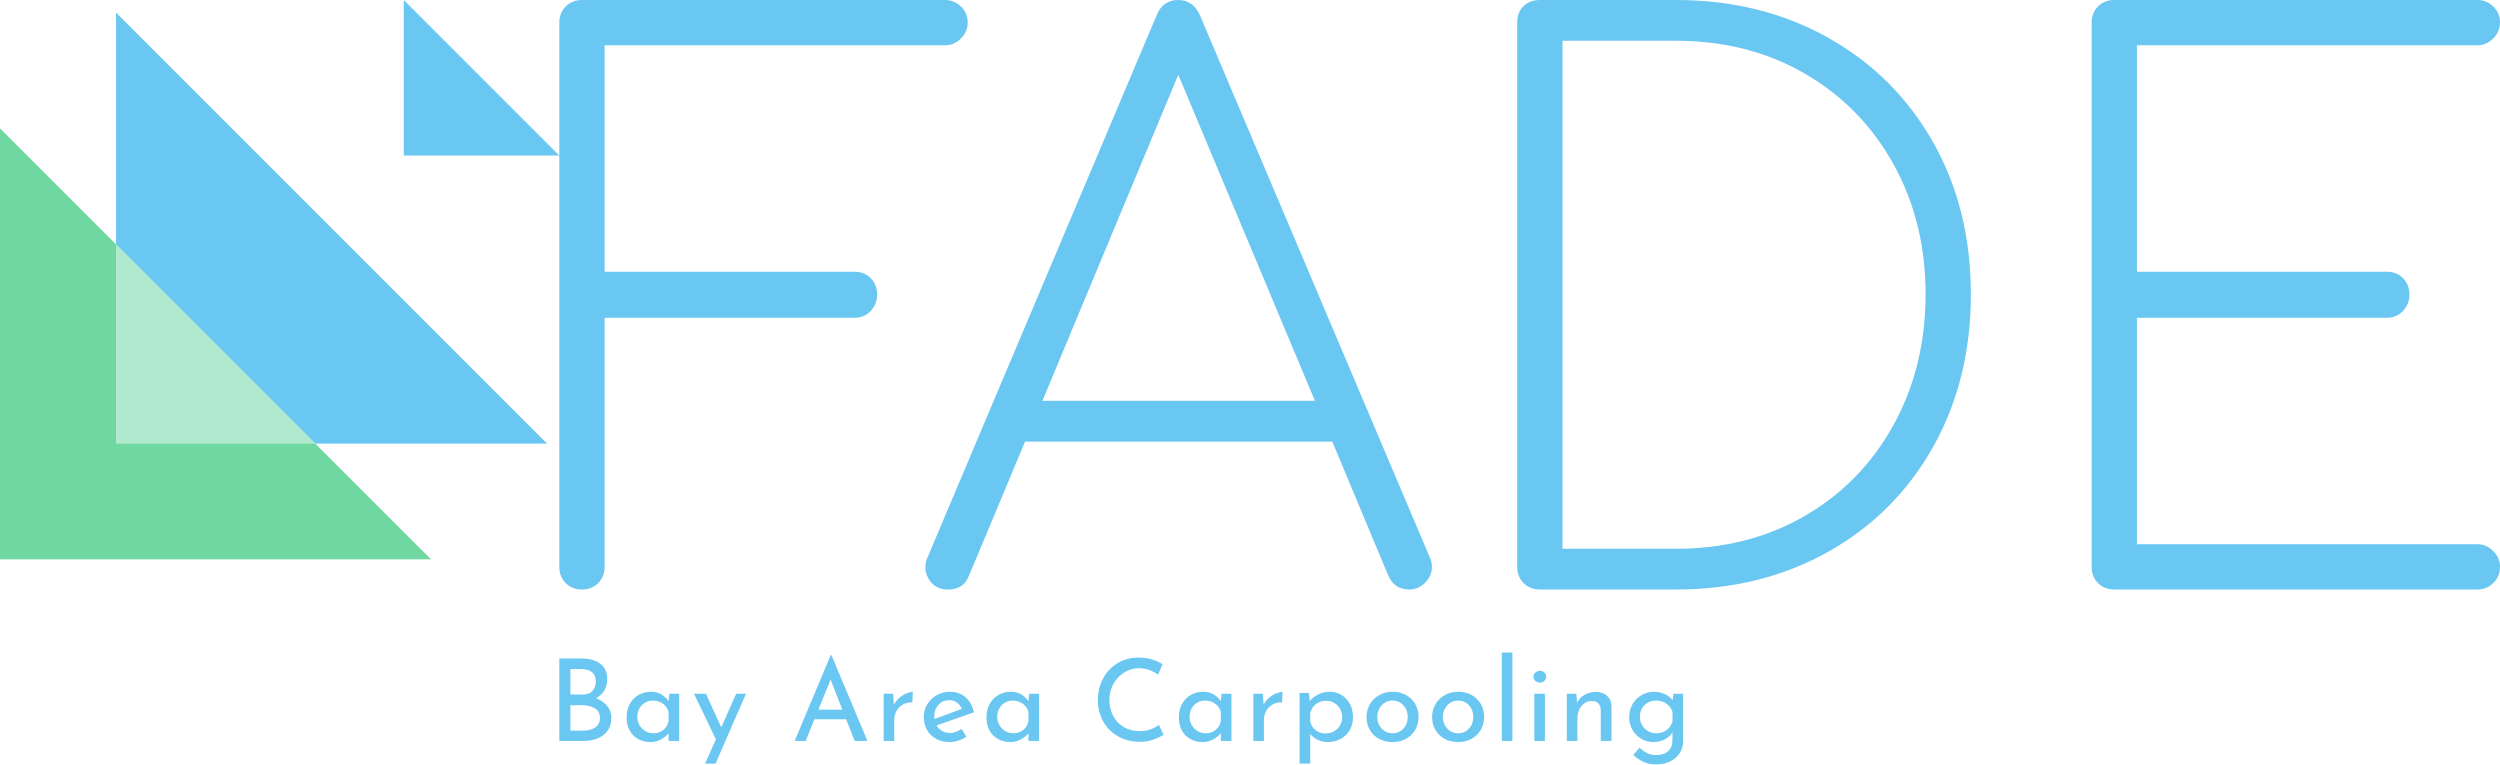
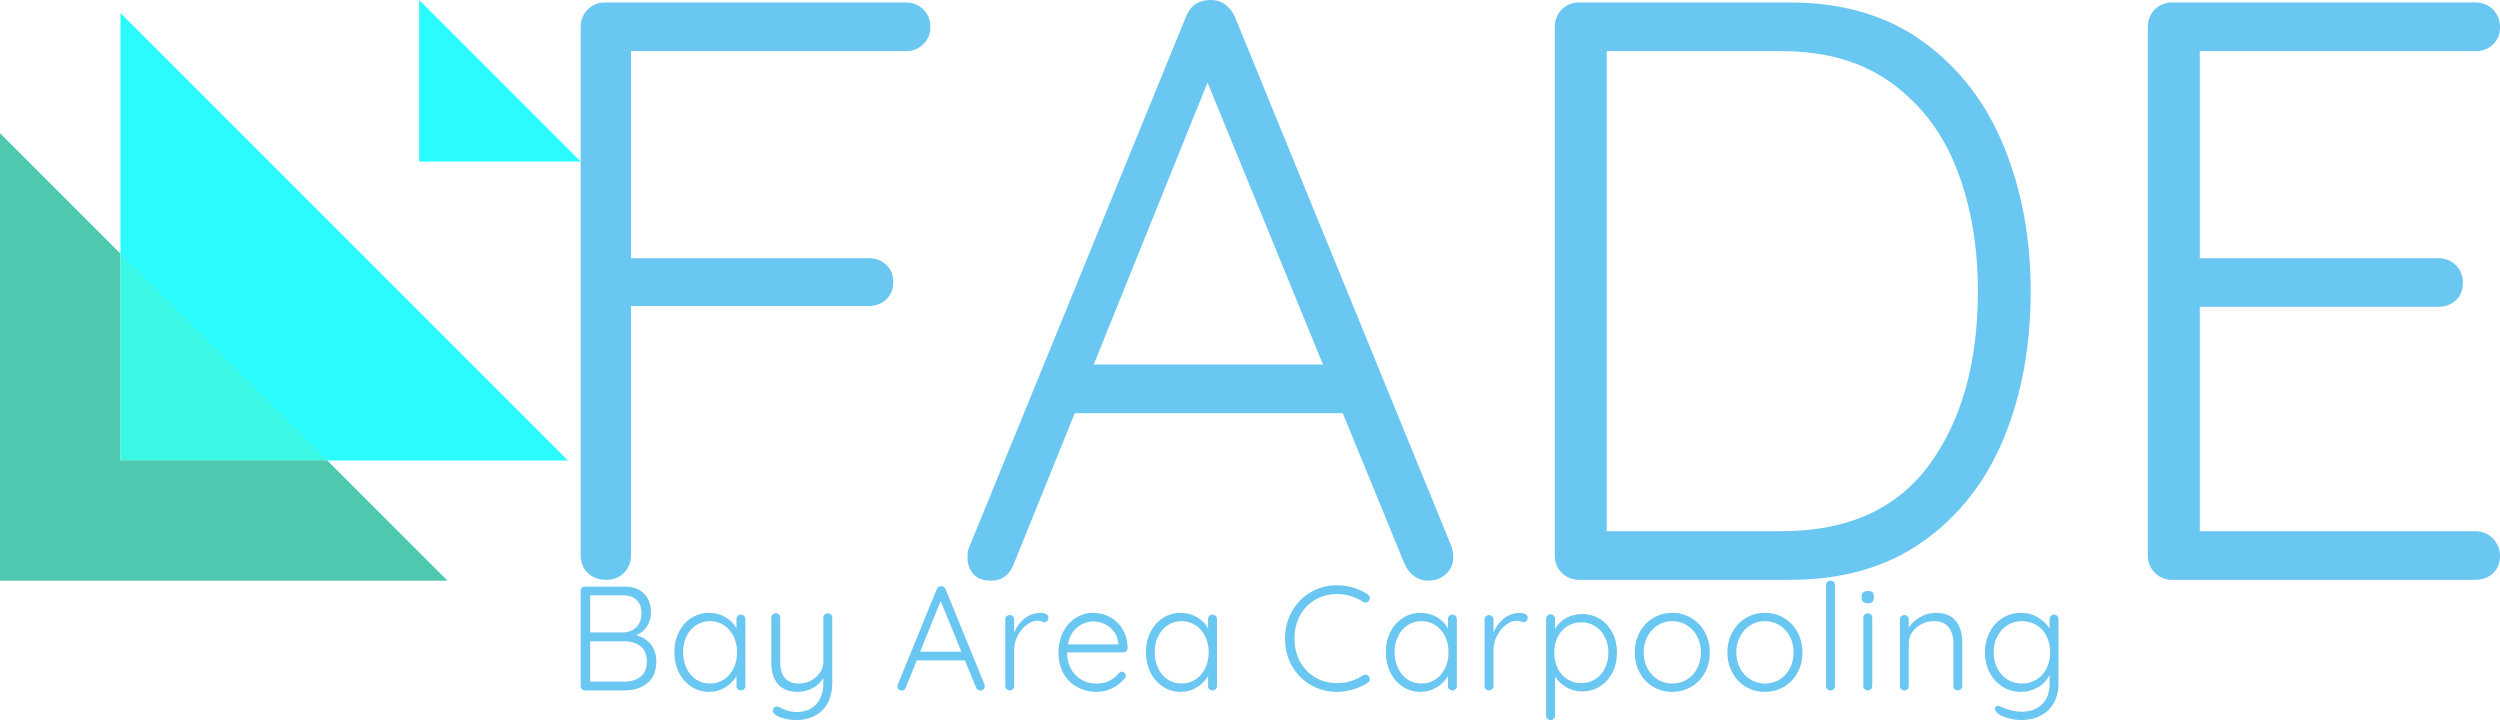
- <svg xmlns="http://www.w3.org/2000/svg" viewBox="291.495 248.008 495.754 151.585" width="495.754" height="151.585" preserveAspectRatio="none">
+ <svg xmlns="http://www.w3.org/2000/svg" xmlns:xlink="http://www.w3.org/1999/xlink" viewBox="30.012 146.351 997.034 287.158" width="997.034" height="287.158" preserveAspectRatio="none">
  <defs />
-   <style>.a6izo4zJpcolor627d9160-71a5-45d9-aea7-6a9afac907a0 {fill:#69c7f2;fill-opacity:1;}.aD6z1nYkhcolor627d9160-71a5-45d9-aea7-6a9afac907a0 {fill:#69c7f2;fill-opacity:1;}.aQRSBSjvSqcolors-0627d9160-71a5-45d9-aea7-6a9afac907a0 {fill:#69c7f2;fill-opacity:1;}.aQRSBSjvSqcolors-1627d9160-71a5-45d9-aea7-6a9afac907a0 {fill:#70d7a1;fill-opacity:1;}.aQRSBSjvSqcolors-2627d9160-71a5-45d9-aea7-6a9afac907a0 {fill:#afe9ce;fill-opacity:1;}.icon3-str627d9160-71a5-45d9-aea7-6a9afac907a0 {stroke:#CACACA;stroke-opacity:1;}.icon4627d9160-71a5-45d9-aea7-6a9afac907a0 {fill:#E9E9E9;fill-opacity:1;}.icon5627d9160-71a5-45d9-aea7-6a9afac907a0 {fill:#C2D24F;fill-opacity:1;}.icon6627d9160-71a5-45d9-aea7-6a9afac907a0 {fill:#CACACA;fill-opacity:1;}.icon7627d9160-71a5-45d9-aea7-6a9afac907a0 {fill:#E9E9E9;fill-opacity:1;}.icon8627d9160-71a5-45d9-aea7-6a9afac907a0 {fill:#C2D24F;fill-opacity:1;}</style>
+   <style>.a6izo4zJpcolorb7992eb8-46cc-42e0-a9cc-aa964f7b2fcf {fill:#69C7F2;fill-opacity:1;}.aD6z1nYkhcolorb7992eb8-46cc-42e0-a9cc-aa964f7b2fcf {fill:#69C7F2;fill-opacity:1;}.afipxSTeCAcolors-0b7992eb8-46cc-42e0-a9cc-aa964f7b2fcf {fill:#2AFBFF;fill-opacity:1;}.afipxSTeCAcolors-1b7992eb8-46cc-42e0-a9cc-aa964f7b2fcf {fill:#4FC8B0;fill-opacity:1;}.afipxSTeCAcolors-2b7992eb8-46cc-42e0-a9cc-aa964f7b2fcf {fill:#3BF8E6;fill-opacity:1;}.afipxSTeCAcolors-3b7992eb8-46cc-42e0-a9cc-aa964f7b2fcf {fill:black;fill-opacity:1;}.afipxSTeCAcolors-4b7992eb8-46cc-42e0-a9cc-aa964f7b2fcf {fill:#8BD9F3;fill-opacity:1;}.afipxSTeCAcolors-5b7992eb8-46cc-42e0-a9cc-aa964f7b2fcf {fill:#BEBCBC;fill-opacity:1;}.afipxSTeCAcolors-6b7992eb8-46cc-42e0-a9cc-aa964f7b2fcf {fill:#A4A1A1;fill-opacity:1;}.afipxSTeCAcolors-7b7992eb8-46cc-42e0-a9cc-aa964f7b2fcf {fill:#217490;fill-opacity:1;}.aSRNC2jdZ00filter-floob7992eb8-46cc-42e0-a9cc-aa964f7b2fcf {flood-color:#2AFBFF;flood-opacity:0.5;}.icon3-strb7992eb8-46cc-42e0-a9cc-aa964f7b2fcf {stroke:#2F90B0;stroke-opacity:1;}</style>
+   <defs>
+     <filter x="0" y="0" width="987.6" height="856.8" id="b7992eb8-46cc-42e0-a9cc-aa964f7b2fcfSRNC2jdZ0" filterUnits="userSpaceOnUse" primitiveUnits="userSpaceOnUse" color-interpolation-filters="sRGB">
+       <feMerge>
+         <feMergeNode in="SourceGraphic" />
+       </feMerge>
+     </filter>
+   </defs>
  <defs />
-   <g opacity="1" transform="rotate(0 402.4102 377.4092)">
-     <svg width="222.848" height="22.183" x="402.41" y="377.409" version="1.1" preserveAspectRatio="none" viewBox="4.16 -31 394.2 39.24">
-       <g transform="matrix(1 0 0 1 0 0)" class="a6izo4zJpcolor627d9160-71a5-45d9-aea7-6a9afac907a0">
-         <path id="id-627d9160-71a5-45d9-aea7-6a9afac907a06izo4zJp19" d="M17.04-15Q19.52-14.04 20.96-12.26Q22.40-10.48 22.40-8.12L22.40-8.12Q22.40-5.36 21.06-3.54Q19.72-1.72 17.54-0.86Q15.36 0 12.76 0L12.76 0L4.16 0L4.16-28.92L11.64-28.92Q16.08-28.92 18.52-27.10Q20.96-25.28 20.96-21.64L20.96-21.64Q20.96-19.36 19.94-17.66Q18.92-15.96 17.04-15L17.04-15ZM8.04-25.20L8.04-16.28L12.44-16.28Q14.68-16.28 15.82-17.56Q16.96-18.84 16.96-20.84L16.96-20.84Q16.96-23.04 15.60-24.12Q14.24-25.20 11.80-25.20L11.80-25.20L8.04-25.20ZM12.60-3.60Q15.12-3.60 16.76-4.74Q18.40-5.88 18.40-8.08L18.40-8.08Q18.40-10.36 16.62-11.44Q14.84-12.52 12.32-12.52L12.32-12.52L8.04-12.52L8.04-3.60L12.60-3.60Z M42.76-16.56L46.20-16.56L46.20 0L42.48 0L42.48-2.72Q41.60-1.56 39.92-0.58Q38.24 0.40 36.12 0.40L36.12 0.40Q33.76 0.40 31.86-0.62Q29.96-1.64 28.86-3.60Q27.76-5.56 27.76-8.28L27.76-8.28Q27.76-11 28.90-13.02Q30.04-15.04 31.98-16.14Q33.92-17.24 36.28-17.24L36.28-17.24Q38.40-17.24 39.96-16.32Q41.52-15.40 42.48-13.92L42.48-13.92L42.76-16.56ZM37.12-2.68Q39.16-2.68 40.62-3.82Q42.08-4.96 42.48-6.92L42.48-6.92L42.48-10.20Q42-11.96 40.48-13.06Q38.96-14.16 37-14.16L37-14.16Q35.52-14.16 34.26-13.44Q33-12.72 32.26-11.42Q31.52-10.12 31.52-8.48L31.52-8.48Q31.52-6.88 32.28-5.56Q33.04-4.24 34.32-3.46Q35.60-2.68 37.12-2.68L37.12-2.68Z M66.20-16.56L69.64-16.56L58.96 7.96L55.28 7.96L59.08-0.56L51.40-16.56L55.60-16.56L60.96-4.76L66.20-16.56Z M107.76 0L104.76-7.60L93.64-7.60L90.56 0L86.72 0L99.36-30.12L99.60-30.12L112.24 0L107.76 0ZM95.04-10.96L103.44-10.96L99.32-21.52L95.04-10.96Z M121.52-12.64Q122.16-14 123.34-15.04Q124.52-16.08 125.84-16.64Q127.16-17.20 128.16-17.24L128.16-17.24L128.00-13.52Q126.20-13.60 124.74-12.80Q123.28-12 122.46-10.58Q121.64-9.16 121.64-7.56L121.64-7.56L121.64 0L117.92 0L117.92-16.56L121.24-16.56L121.52-12.64Z M141.20-2.80Q143.28-2.80 145.24-4.24L145.24-4.24L146.96-1.48Q145.64-0.60 144.10-0.10Q142.56 0.40 141.12 0.40L141.12 0.40Q138.36 0.40 136.30-0.74Q134.24-1.88 133.12-3.88Q132.00-5.88 132.00-8.40L132.00-8.40Q132.00-10.84 133.22-12.86Q134.44-14.88 136.56-16.06Q138.68-17.24 141.20-17.24L141.20-17.24Q144.44-17.24 146.62-15.34Q148.80-13.44 149.60-10.04L149.60-10.04L136.48-5.44Q137.20-4.20 138.42-3.50Q139.64-2.80 141.20-2.80L141.20-2.80ZM140.92-14.28Q138.64-14.28 137.16-12.68Q135.68-11.08 135.68-8.60L135.68-8.60Q135.68-8 135.72-7.68L135.72-7.68L145.36-11.24Q144.76-12.60 143.66-13.44Q142.56-14.28 140.92-14.28L140.92-14.28Z M169.00-16.56L172.44-16.56L172.44 0L168.72 0L168.72-2.72Q167.84-1.56 166.16-0.58Q164.48 0.40 162.36 0.40L162.36 0.40Q160.00 0.40 158.10-0.62Q156.20-1.64 155.10-3.60Q154.00-5.56 154.00-8.28L154.00-8.28Q154.00-11 155.14-13.02Q156.28-15.04 158.22-16.14Q160.16-17.24 162.52-17.24L162.52-17.24Q164.64-17.24 166.20-16.32Q167.76-15.40 168.72-13.92L168.72-13.92L169.00-16.56ZM163.36-2.68Q165.40-2.68 166.86-3.82Q168.32-4.96 168.72-6.92L168.72-6.92L168.72-10.20Q168.24-11.96 166.72-13.06Q165.20-14.16 163.24-14.16L163.24-14.16Q161.76-14.16 160.50-13.44Q159.24-12.72 158.50-11.42Q157.76-10.12 157.76-8.48L157.76-8.48Q157.76-6.88 158.52-5.56Q159.28-4.24 160.56-3.46Q161.84-2.68 163.36-2.68L163.36-2.68Z M216.12-2.16Q214.72-1.24 212.58-0.46Q210.44 0.32 207.92 0.32L207.92 0.32Q203.48 0.32 200.10-1.64Q196.72-3.60 194.90-6.92Q193.08-10.24 193.08-14.24L193.08-14.24Q193.08-18.52 194.92-21.94Q196.76-25.36 200.02-27.30Q203.28-29.24 207.40-29.24L207.40-29.24Q209.84-29.24 211.96-28.60Q214.08-27.96 215.76-26.92L215.76-26.92L214.20-23.28Q210.88-25.52 207.52-25.52L207.52-25.52Q204.72-25.52 202.34-24.04Q199.96-22.56 198.54-20.02Q197.12-17.48 197.12-14.44L197.12-14.44Q197.12-11.32 198.42-8.80Q199.72-6.28 202.14-4.86Q204.56-3.44 207.72-3.44L207.72-3.44Q211.60-3.44 214.48-5.64L214.48-5.64L216.12-2.16Z M236.48-16.56L239.92-16.56L239.92 0L236.20 0L236.20-2.72Q235.32-1.56 233.64-0.58Q231.96 0.40 229.84 0.40L229.84 0.40Q227.48 0.40 225.58-0.62Q223.68-1.64 222.58-3.60Q221.48-5.56 221.48-8.28L221.48-8.28Q221.48-11 222.62-13.02Q223.76-15.04 225.70-16.14Q227.64-17.24 230.00-17.24L230.00-17.24Q232.12-17.24 233.68-16.32Q235.24-15.40 236.20-13.92L236.20-13.92L236.48-16.56ZM230.84-2.68Q232.88-2.68 234.34-3.82Q235.80-4.96 236.20-6.92L236.20-6.92L236.20-10.20Q235.72-11.96 234.20-13.06Q232.68-14.16 230.72-14.16L230.72-14.16Q229.24-14.16 227.98-13.44Q226.72-12.72 225.98-11.42Q225.24-10.12 225.24-8.48L225.24-8.48Q225.24-6.88 226.00-5.56Q226.76-4.24 228.04-3.46Q229.32-2.68 230.84-2.68L230.84-2.68Z M251.20-12.64Q251.84-14 253.02-15.04Q254.20-16.08 255.52-16.64Q256.84-17.20 257.84-17.24L257.84-17.24L257.68-13.52Q255.88-13.60 254.42-12.80Q252.96-12 252.14-10.58Q251.32-9.16 251.32-7.56L251.32-7.56L251.32 0L247.60 0L247.60-16.56L250.92-16.56L251.20-12.64Z M274.32-17.24Q276.64-17.24 278.52-16.12Q280.40-15 281.48-12.98Q282.56-10.96 282.56-8.32L282.56-8.32Q282.56-5.72 281.40-3.74Q280.24-1.76 278.20-0.68Q276.16 0.40 273.64 0.40L273.64 0.40Q271.84 0.40 270.20-0.38Q268.56-1.16 267.56-2.48L267.56-2.48L267.56 7.96L263.84 7.96L263.84-16.84L267.08-16.84L267.40-14.04Q268.68-15.48 270.46-16.36Q272.24-17.24 274.32-17.24L274.32-17.24ZM272.92-2.60Q274.48-2.60 275.82-3.34Q277.16-4.08 277.96-5.38Q278.76-6.68 278.76-8.28L278.76-8.28Q278.76-9.92 278.02-11.24Q277.28-12.56 276.00-13.32Q274.72-14.08 273.16-14.08L273.16-14.08Q271.04-14.08 269.54-12.90Q268.04-11.72 267.56-9.72L267.56-9.72L267.56-6.96Q267.88-5.04 269.38-3.82Q270.88-2.60 272.92-2.60L272.92-2.60Z M287.32-8.44Q287.32-10.88 288.50-12.90Q289.68-14.92 291.78-16.08Q293.88-17.24 296.52-17.24L296.52-17.24Q299.16-17.24 301.22-16.08Q303.28-14.92 304.42-12.92Q305.56-10.92 305.56-8.44L305.56-8.44Q305.56-5.96 304.42-3.94Q303.28-1.92 301.20-0.76Q299.12 0.40 296.44 0.40L296.44 0.40Q293.84 0.40 291.76-0.70Q289.68-1.80 288.50-3.80Q287.32-5.80 287.32-8.44L287.32-8.44ZM291.08-8.40Q291.08-6.84 291.78-5.52Q292.48-4.20 293.70-3.44Q294.92-2.68 296.40-2.68L296.40-2.68Q298.72-2.68 300.24-4.32Q301.76-5.96 301.76-8.40L301.76-8.40Q301.76-10.84 300.24-12.50Q298.72-14.16 296.40-14.16L296.40-14.16Q294.88-14.16 293.68-13.38Q292.48-12.60 291.78-11.28Q291.08-9.96 291.08-8.40L291.08-8.40Z M310.32-8.44Q310.32-10.88 311.50-12.90Q312.68-14.92 314.78-16.08Q316.88-17.24 319.52-17.24L319.52-17.24Q322.16-17.24 324.22-16.08Q326.28-14.92 327.42-12.92Q328.56-10.92 328.56-8.44L328.56-8.44Q328.56-5.96 327.42-3.94Q326.28-1.92 324.20-0.76Q322.12 0.40 319.44 0.40L319.44 0.40Q316.84 0.40 314.76-0.70Q312.68-1.80 311.50-3.80Q310.32-5.80 310.32-8.44L310.32-8.44ZM314.08-8.40Q314.08-6.84 314.78-5.52Q315.48-4.20 316.70-3.44Q317.92-2.68 319.40-2.68L319.40-2.68Q321.72-2.68 323.24-4.32Q324.76-5.96 324.76-8.40L324.76-8.40Q324.76-10.84 323.24-12.50Q321.72-14.16 319.40-14.16L319.40-14.16Q317.88-14.16 316.68-13.38Q315.48-12.60 314.78-11.28Q314.08-9.96 314.08-8.40L314.08-8.40Z M334.76-31L338.48-31L338.48 0L334.76 0L334.76-31Z M346.16-16.56L349.88-16.56L349.88 0L346.16 0L346.16-16.56ZM345.88-22.52Q345.88-23.40 346.56-24Q347.24-24.60 348.12-24.60L348.12-24.60Q349.00-24.60 349.66-24Q350.32-23.40 350.32-22.52L350.32-22.52Q350.32-21.64 349.66-21.04Q349.00-20.44 348.12-20.44L348.12-20.44Q347.24-20.44 346.56-21.04Q345.88-21.64 345.88-22.52L345.88-22.52Z M367.84-17.20Q370.16-17.20 371.68-15.82Q373.20-14.44 373.24-12.24L373.24-12.24L373.24 0L369.48 0L369.48-10.96Q369.40-12.36 368.64-13.16Q367.88-13.96 366.36-14L366.36-14Q364.16-14 362.72-12.24Q361.28-10.48 361.28-7.76L361.28-7.76L361.28 0L357.56 0L357.56-16.56L360.92-16.56L361.16-13.36Q362.04-15.16 363.80-16.18Q365.56-17.20 367.84-17.20L367.84-17.20Z M394.96-16.56L398.36-16.56L398.36 0.12Q398.36 2.40 397.20 4.24Q396.04 6.08 393.90 7.16Q391.76 8.24 388.88 8.24L388.88 8.24Q386.36 8.24 384.54 7.40Q382.72 6.56 380.88 4.92L380.88 4.92L383.08 2.36Q384.44 3.64 385.80 4.30Q387.16 4.96 388.80 4.96L388.80 4.96Q391.56 4.96 393.06 3.64Q394.56 2.32 394.60 0.08L394.60 0.08L394.64-3.04Q393.72-1.48 391.94-0.54Q390.16 0.40 387.84 0.40L387.84 0.40Q385.56 0.40 383.64-0.76Q381.72-1.92 380.58-3.92Q379.44-5.92 379.44-8.36L379.44-8.36Q379.44-10.88 380.62-12.90Q381.80-14.92 383.80-16.08Q385.80-17.24 388.08-17.24L388.08-17.24Q390.20-17.24 392.00-16.40Q393.80-15.56 394.68-14.24L394.68-14.24L394.96-16.56ZM388.92-2.68Q391.04-2.68 392.60-3.84Q394.16-5 394.64-6.88L394.64-6.88L394.64-10.16Q394.08-11.96 392.52-13.06Q390.96-14.16 388.92-14.16L388.92-14.16Q386.48-14.16 384.84-12.56Q383.20-10.96 383.20-8.48L383.20-8.48Q383.20-6.88 383.96-5.56Q384.72-4.24 386.04-3.46Q387.36-2.68 388.92-2.68L388.92-2.68Z" />
+   <g opacity="1" transform="rotate(0 261.5907 377.9304)">
+     <svg width="589.371" height="55.579" x="261.591" y="377.93" version="1.1" preserveAspectRatio="none" viewBox="3.76 -29.6 398.72 37.6">
+       <g transform="matrix(1 0 0 1 0 0)" class="a6izo4zJpcolorb7992eb8-46cc-42e0-a9cc-aa964f7b2fcf">
+         <path id="id-b7992eb8-46cc-42e0-a9cc-aa964f7b2fcf6izo4zJp19" d="M18.72-14.88Q21.12-14.28 22.64-12.48Q24.16-10.68 24.16-7.80L24.16-7.80Q24.16-3.88 21.74-1.94Q19.32 0 15.72 0L15.72 0L4.96 0Q4.44 0 4.10-0.34Q3.76-0.68 3.76-1.20L3.76-1.20L3.76-26.80Q3.76-27.32 4.10-27.66Q4.44-28 4.96-28L4.96-28L15.56-28Q18.92-28 20.82-26.16Q22.72-24.32 22.72-21.12L22.72-21.12Q22.72-19 21.68-17.32Q20.64-15.64 18.72-14.88L18.72-14.88ZM20.16-20.92Q20.16-23.12 18.86-24.38Q17.56-25.64 15.24-25.64L15.24-25.64L6.32-25.64L6.32-15.64L15.24-15.64Q17.40-15.68 18.78-17.04Q20.16-18.40 20.16-20.92L20.16-20.92ZM15.60-2.36Q18.28-2.36 19.94-3.72Q21.60-5.08 21.60-7.80L21.60-7.80Q21.60-10.60 19.90-11.92Q18.20-13.24 15.52-13.24L15.52-13.24L6.32-13.24L6.32-2.36L15.60-2.36Z M47-20.44Q47.52-20.44 47.86-20.08Q48.20-19.72 48.20-19.20L48.20-19.20L48.20-1.20Q48.20-0.68 47.86-0.34Q47.52 0 47 0L47 0Q46.48 0 46.14-0.34Q45.80-0.68 45.80-1.20L45.80-1.20L45.80-3.88Q44.80-2.08 42.80-0.84Q40.80 0.40 38.44 0.40L38.44 0.40Q35.76 0.40 33.62-1Q31.48-2.40 30.26-4.84Q29.04-7.28 29.04-10.32L29.04-10.32Q29.04-13.36 30.28-15.78Q31.52-18.20 33.66-19.56Q35.80-20.92 38.40-20.92L38.40-20.92Q40.80-20.92 42.80-19.76Q44.80-18.60 45.80-16.72L45.80-16.72L45.80-19.20Q45.80-19.72 46.14-20.08Q46.48-20.44 47-20.44L47-20.44ZM38.68-1.84Q40.76-1.84 42.42-2.94Q44.08-4.04 45.02-5.98Q45.96-7.92 45.96-10.32L45.96-10.32Q45.96-12.64 45.02-14.56Q44.08-16.48 42.42-17.58Q40.76-18.68 38.68-18.68L38.68-18.68Q36.60-18.68 34.94-17.60Q33.28-16.52 32.34-14.62Q31.40-12.72 31.40-10.32L31.40-10.32Q31.40-7.92 32.32-5.98Q33.24-4.04 34.90-2.94Q36.56-1.84 38.68-1.84L38.68-1.84Z M70.44-20.80Q70.96-20.80 71.30-20.46Q71.64-20.12 71.64-19.60L71.64-19.60L71.64-1.96Q71.64 1.20 70.40 3.44Q69.16 5.68 66.96 6.84Q64.76 8 62.00 8L62.00 8Q60.32 8 58.86 7.64Q57.40 7.28 56.44 6.68L56.44 6.68Q55.60 6.16 55.60 5.52L55.60 5.52Q55.60 5.44 55.68 5.12L55.68 5.12Q55.80 4.72 56.08 4.52Q56.36 4.32 56.68 4.32L56.68 4.32Q56.92 4.32 57.16 4.44L57.16 4.44Q59.72 5.84 62.04 5.84L62.04 5.84Q65.36 5.84 67.30 3.76Q69.24 1.68 69.24-1.92L69.24-1.92L69.24-3.32Q68.24-1.64 66.36-0.62Q64.48 0.40 62.28 0.40L62.28 0.40Q58.80 0.40 57.00-1.68Q55.20-3.76 55.20-7.32L55.20-7.32L55.20-19.60Q55.20-20.12 55.54-20.46Q55.88-20.80 56.40-20.80L56.40-20.80Q56.92-20.80 57.26-20.46Q57.60-20.12 57.60-19.60L57.60-19.60L57.60-7.68Q57.60-4.80 58.86-3.32Q60.12-1.84 62.80-1.84L62.80-1.84Q64.44-1.84 65.94-2.66Q67.44-3.48 68.34-4.82Q69.24-6.16 69.24-7.68L69.24-7.68L69.24-19.60Q69.24-20.12 69.58-20.46Q69.92-20.80 70.44-20.80L70.44-20.80Z M112.72-1.60Q112.80-1.28 112.80-1.12L112.80-1.12Q112.80-0.60 112.44-0.28Q112.08 0.04 111.60 0.04L111.60 0.04Q111.20 0.04 110.90-0.18Q110.60-0.40 110.44-0.76L110.44-0.76L107.44-8.08L94.44-8.08L91.48-0.76Q91.16 0.04 90.40 0.04L90.40 0.04Q89.84 0.04 89.56-0.24Q89.28-0.52 89.24-1L89.24-1L89.24-1.12Q89.24-1.36 89.28-1.48L89.28-1.48L99.84-27.32Q100.16-28.12 101.04-28.12L101.04-28.12Q101.44-28.12 101.74-27.90Q102.04-27.68 102.20-27.32L102.20-27.32L112.72-1.60ZM100.88-24.12L95.36-10.44L106.48-10.44L100.88-24.12Z M127.88-20.92Q128.68-20.92 129.32-20.60Q129.96-20.28 129.96-19.64L129.96-19.64Q129.96-19.08 129.64-18.74Q129.32-18.40 128.88-18.40L128.88-18.40Q128.68-18.40 128.10-18.60Q127.52-18.80 127.00-18.80L127.00-18.80Q125.52-18.80 124.06-17.66Q122.60-16.52 121.66-14.72Q120.72-12.92 120.72-11.08L120.72-11.08L120.72-1.20Q120.72-0.68 120.38-0.34Q120.04 0 119.52 0L119.52 0Q119.00 0 118.66-0.34Q118.32-0.68 118.32-1.20L118.32-1.20L118.32-19.12Q118.32-19.64 118.66-19.98Q119.00-20.32 119.52-20.32L119.52-20.32Q120.04-20.32 120.38-19.98Q120.72-19.64 120.72-19.12L120.72-19.12L120.72-15.60Q121.64-17.88 123.50-19.38Q125.36-20.88 127.88-20.92L127.88-20.92Z M151.32-11.40Q151.32-10.92 150.96-10.58Q150.60-10.24 150.12-10.24L150.12-10.24L135-10.24Q135-7.84 135.98-5.94Q136.96-4.04 138.78-2.94Q140.60-1.84 143.08-1.84L143.08-1.84Q145-1.84 146.52-2.64Q148.04-3.44 148.96-4.68L148.96-4.68Q149.40-5.04 149.80-5.04L149.80-5.04Q150.20-5.04 150.52-4.72Q150.84-4.40 150.84-4L150.84-4Q150.84-3.56 150.44-3.16L150.44-3.16Q149.16-1.60 147.22-0.60Q145.28 0.40 143.12 0.40L143.12 0.40Q140.04 0.40 137.68-0.92Q135.32-2.24 134-4.62Q132.68-7 132.68-10.12L132.68-10.12Q132.68-13.40 133.98-15.86Q135.28-18.32 137.44-19.62Q139.60-20.92 142.04-20.92L142.04-20.92Q144.44-20.92 146.54-19.80Q148.64-18.68 149.96-16.52Q151.28-14.36 151.32-11.40L151.32-11.40ZM142.04-18.60Q139.72-18.60 137.74-17Q135.76-15.40 135.20-12.40L135.20-12.40L148.84-12.40L148.84-12.72Q148.64-14.52 147.64-15.86Q146.64-17.20 145.14-17.90Q143.64-18.60 142.04-18.60L142.04-18.60Z M174.24-20.44Q174.76-20.44 175.10-20.08Q175.44-19.72 175.44-19.20L175.44-19.20L175.44-1.20Q175.44-0.68 175.10-0.34Q174.76 0 174.24 0L174.24 0Q173.72 0 173.38-0.34Q173.04-0.68 173.04-1.20L173.04-1.20L173.04-3.88Q172.04-2.08 170.04-0.84Q168.04 0.40 165.68 0.40L165.68 0.40Q163 0.40 160.86-1Q158.72-2.40 157.50-4.84Q156.28-7.28 156.28-10.32L156.28-10.32Q156.28-13.36 157.52-15.78Q158.76-18.20 160.90-19.56Q163.04-20.92 165.64-20.92L165.64-20.92Q168.04-20.92 170.04-19.76Q172.04-18.60 173.04-16.72L173.04-16.72L173.04-19.20Q173.04-19.72 173.38-20.08Q173.72-20.44 174.24-20.44L174.24-20.44ZM165.92-1.84Q168-1.84 169.66-2.94Q171.32-4.04 172.26-5.98Q173.20-7.92 173.20-10.32L173.20-10.32Q173.20-12.64 172.26-14.56Q171.32-16.48 169.66-17.58Q168-18.68 165.92-18.68L165.92-18.68Q163.84-18.68 162.18-17.60Q160.52-16.52 159.58-14.62Q158.64-12.72 158.64-10.32L158.64-10.32Q158.64-7.92 159.56-5.98Q160.48-4.04 162.14-2.94Q163.80-1.84 165.92-1.84L165.92-1.84Z M216.08-25.92Q216.68-25.56 216.68-24.92L216.68-24.92Q216.68-24.56 216.40-24.12L216.40-24.12Q216.04-23.68 215.48-23.68L215.48-23.68Q215.16-23.68 214.84-23.88L214.84-23.88Q211.64-26 207.84-26L207.84-26Q204.60-26 201.98-24.48Q199.36-22.96 197.86-20.22Q196.36-17.48 196.36-14L196.36-14Q196.36-10.44 197.88-7.70Q199.40-4.96 202.02-3.46Q204.64-1.96 207.84-1.96L207.84-1.96Q211.64-1.96 214.80-4.04L214.80-4.04Q215.12-4.24 215.48-4.24L215.48-4.24Q216.04-4.24 216.40-3.76L216.40-3.76Q216.68-3.44 216.68-3L216.68-3Q216.68-2.36 216.12-2.04L216.12-2.04Q214.56-1 212.28-0.30Q210.00 0.40 207.84 0.40L207.84 0.40Q204.04 0.40 200.82-1.42Q197.60-3.24 195.70-6.52Q193.80-9.80 193.80-14L193.80-14Q193.80-18.04 195.68-21.34Q197.56-24.64 200.76-26.50Q203.96-28.36 207.84-28.36L207.84-28.36Q210.08-28.36 212.22-27.72Q214.36-27.08 216.08-25.92L216.08-25.92Z M238.96-20.44Q239.48-20.44 239.82-20.08Q240.16-19.72 240.16-19.20L240.16-19.20L240.16-1.20Q240.16-0.68 239.82-0.34Q239.48 0 238.96 0L238.96 0Q238.44 0 238.10-0.34Q237.76-0.68 237.76-1.20L237.76-1.20L237.76-3.88Q236.76-2.08 234.76-0.84Q232.76 0.40 230.40 0.40L230.40 0.40Q227.72 0.40 225.58-1Q223.44-2.40 222.22-4.84Q221.00-7.28 221.00-10.32L221.00-10.32Q221.00-13.36 222.24-15.78Q223.48-18.20 225.62-19.56Q227.76-20.92 230.36-20.92L230.36-20.92Q232.76-20.92 234.76-19.76Q236.76-18.60 237.76-16.72L237.76-16.72L237.76-19.20Q237.76-19.72 238.10-20.08Q238.44-20.44 238.96-20.44L238.96-20.44ZM230.64-1.84Q232.72-1.84 234.38-2.94Q236.04-4.04 236.98-5.98Q237.92-7.92 237.92-10.32L237.92-10.32Q237.92-12.64 236.98-14.56Q236.04-16.48 234.38-17.58Q232.72-18.68 230.64-18.68L230.64-18.68Q228.56-18.68 226.90-17.60Q225.24-16.52 224.30-14.62Q223.36-12.72 223.36-10.32L223.36-10.32Q223.36-7.92 224.28-5.98Q225.20-4.04 226.86-2.94Q228.52-1.84 230.64-1.84L230.64-1.84Z M257.20-20.92Q258.00-20.92 258.64-20.60Q259.28-20.28 259.28-19.64L259.28-19.64Q259.28-19.08 258.96-18.74Q258.64-18.40 258.20-18.40L258.20-18.40Q258.00-18.40 257.42-18.60Q256.84-18.80 256.32-18.80L256.32-18.80Q254.84-18.80 253.38-17.66Q251.92-16.52 250.98-14.72Q250.04-12.92 250.04-11.08L250.04-11.08L250.04-1.20Q250.04-0.68 249.70-0.34Q249.36 0 248.84 0L248.84 0Q248.32 0 247.98-0.34Q247.64-0.68 247.64-1.20L247.64-1.20L247.64-19.12Q247.64-19.64 247.98-19.98Q248.32-20.32 248.84-20.32L248.84-20.32Q249.36-20.32 249.70-19.98Q250.04-19.64 250.04-19.12L250.04-19.12L250.04-15.60Q250.96-17.88 252.82-19.38Q254.68-20.88 257.20-20.92L257.20-20.92Z M273.96-20.60Q276.60-20.60 278.76-19.26Q280.92-17.92 282.14-15.54Q283.36-13.16 283.36-10.20L283.36-10.20Q283.36-7.20 282.14-4.82Q280.92-2.44 278.78-1.08Q276.64 0.28 274.00 0.28L274.00 0.28Q271.68 0.28 269.74-0.82Q267.80-1.92 266.64-3.76L266.64-3.76L266.64 6.80Q266.64 7.32 266.30 7.66Q265.96 8 265.44 8L265.44 8Q264.92 8 264.58 7.66Q264.24 7.32 264.24 6.80L264.24 6.80L264.24-19.28Q264.24-19.80 264.58-20.16Q264.92-20.52 265.44-20.52L265.44-20.52Q265.96-20.52 266.30-20.16Q266.64-19.80 266.64-19.28L266.64-19.28L266.64-16.56Q267.68-18.44 269.64-19.52Q271.60-20.60 273.96-20.60L273.96-20.60ZM273.76-1.96Q275.84-1.96 277.50-3.02Q279.16-4.08 280.10-5.96Q281.04-7.84 281.04-10.20L281.04-10.20Q281.04-12.52 280.10-14.38Q279.16-16.24 277.50-17.30Q275.84-18.36 273.76-18.36L273.76-18.36Q271.64-18.36 269.96-17.32Q268.28-16.28 267.36-14.42Q266.44-12.56 266.44-10.20L266.44-10.20Q266.44-7.84 267.36-5.96Q268.28-4.08 269.96-3.02Q271.64-1.96 273.76-1.96L273.76-1.96Z M308.40-10.24Q308.40-7.24 307.08-4.80Q305.76-2.36 303.44-0.98Q301.12 0.40 298.28 0.40L298.28 0.40Q295.44 0.40 293.12-0.98Q290.80-2.36 289.48-4.80Q288.16-7.24 288.16-10.24L288.16-10.24Q288.16-13.24 289.48-15.68Q290.80-18.12 293.12-19.52Q295.44-20.92 298.28-20.92L298.28-20.92Q301.12-20.92 303.44-19.52Q305.76-18.12 307.08-15.68Q308.40-13.24 308.40-10.24L308.40-10.24ZM306.00-10.24Q306.00-12.64 305.00-14.56Q304.00-16.48 302.22-17.58Q300.44-18.68 298.28-18.68L298.28-18.68Q296.12-18.68 294.36-17.58Q292.60-16.48 291.58-14.56Q290.56-12.64 290.56-10.24L290.56-10.24Q290.56-7.88 291.58-5.96Q292.60-4.04 294.36-2.94Q296.12-1.84 298.28-1.84L298.28-1.84Q300.44-1.84 302.22-2.92Q304.00-4 305.00-5.92Q306.00-7.84 306.00-10.24L306.00-10.24Z M333.40-10.24Q333.40-7.24 332.08-4.80Q330.76-2.36 328.44-0.98Q326.12 0.40 323.28 0.40L323.28 0.40Q320.44 0.40 318.12-0.98Q315.80-2.36 314.48-4.80Q313.16-7.24 313.16-10.24L313.16-10.24Q313.16-13.24 314.48-15.68Q315.80-18.12 318.12-19.52Q320.44-20.92 323.28-20.92L323.28-20.92Q326.12-20.92 328.44-19.52Q330.76-18.12 332.08-15.68Q333.40-13.24 333.40-10.24L333.40-10.24ZM331.00-10.24Q331.00-12.64 330.00-14.56Q329.00-16.48 327.22-17.58Q325.44-18.68 323.28-18.68L323.28-18.68Q321.12-18.68 319.36-17.58Q317.60-16.48 316.58-14.56Q315.56-12.64 315.56-10.24L315.56-10.24Q315.56-7.88 316.58-5.96Q317.60-4.04 319.36-2.94Q321.12-1.84 323.28-1.84L323.28-1.84Q325.44-1.84 327.22-2.92Q329.00-4 330.00-5.92Q331.00-7.84 331.00-10.24L331.00-10.24Z M342.16-1.20Q342.16-0.68 341.82-0.34Q341.48 0 340.96 0L340.96 0Q340.44 0 340.10-0.34Q339.76-0.68 339.76-1.20L339.76-1.20L339.76-28.40Q339.76-28.92 340.10-29.26Q340.44-29.60 340.96-29.60L340.96-29.60Q341.48-29.60 341.82-29.26Q342.16-28.92 342.16-28.40L342.16-28.40L342.16-1.20Z M352.24-1.20Q352.24-0.68 351.90-0.34Q351.56 0 351.04 0L351.04 0Q350.52 0 350.18-0.34Q349.84-0.68 349.84-1.20L349.84-1.20L349.84-19.60Q349.84-20.12 350.18-20.46Q350.52-20.80 351.04-20.80L351.04-20.80Q351.56-20.80 351.90-20.46Q352.24-20.12 352.24-19.60L352.24-19.60L352.24-1.20ZM351.04-23.48Q350.24-23.48 349.80-23.86Q349.36-24.24 349.36-24.96L349.36-24.96L349.36-25.36Q349.36-26.08 349.82-26.46Q350.28-26.84 351.08-26.84L351.08-26.84Q352.68-26.84 352.68-25.36L352.68-25.36L352.68-24.96Q352.68-24.24 352.26-23.86Q351.84-23.48 351.04-23.48L351.04-23.48Z M369.32-20.92Q373.04-20.92 374.78-18.74Q376.52-16.56 376.52-12.96L376.52-12.96L376.52-1.20Q376.52-0.68 376.16-0.34Q375.80 0 375.32 0L375.32 0Q374.80 0 374.46-0.34Q374.12-0.68 374.12-1.20L374.12-1.20L374.12-12.84Q374.12-15.44 372.82-17.06Q371.52-18.68 368.80-18.68L368.80-18.68Q367.08-18.68 365.54-17.88Q364.00-17.08 363.04-15.74Q362.08-14.40 362.08-12.84L362.08-12.84L362.08-1.20Q362.08-0.68 361.74-0.34Q361.40 0 360.88 0L360.88 0Q360.36 0 360.02-0.34Q359.68-0.68 359.68-1.20L359.68-1.20L359.68-19.12Q359.68-19.64 360.02-19.98Q360.36-20.32 360.88-20.32L360.88-20.32Q361.40-20.32 361.74-19.98Q362.08-19.64 362.08-19.12L362.08-19.12L362.08-16.92Q363.16-18.64 365.18-19.78Q367.20-20.92 369.32-20.92L369.32-20.92Z M401.28-20.44Q401.80-20.44 402.14-20.10Q402.48-19.76 402.48-19.20L402.48-19.20L402.48-1.88Q402.48 1.24 401.18 3.46Q399.88 5.68 397.62 6.84Q395.36 8 392.44 8L392.44 8Q391.04 8 389.50 7.64Q387.96 7.28 386.86 6.72Q385.76 6.16 385.60 5.56L385.60 5.56Q385.32 5.28 385.32 4.92L385.32 4.92Q385.32 4.52 385.68 4.28L385.68 4.28Q385.84 4.16 386.08 4.16L386.08 4.16Q386.32 4.16 387.00 4.44L387.00 4.44L387.84 4.80Q390.32 5.76 392.48 5.76L392.48 5.76Q396.04 5.76 398.06 3.74Q400.08 1.72 400.08-1.72L400.08-1.72L400.08-4.20Q399.08-2.04 396.92-0.82Q394.76 0.40 392.40 0.40L392.40 0.40Q389.64 0.40 387.42-0.98Q385.20-2.36 383.92-4.80Q382.64-7.24 382.64-10.28L382.64-10.28Q382.64-13.28 383.92-15.72Q385.20-18.16 387.42-19.54Q389.64-20.92 392.36-20.92L392.36-20.92Q394.88-20.92 396.98-19.66Q399.08-18.40 400.08-16.64L400.08-16.64L400.08-19.20Q400.08-19.72 400.42-20.08Q400.76-20.44 401.28-20.44L401.28-20.44ZM392.60-1.84Q394.80-1.84 396.54-2.90Q398.28-3.96 399.26-5.90Q400.24-7.84 400.24-10.28L400.24-10.28Q400.24-12.72 399.26-14.64Q398.28-16.56 396.54-17.62Q394.80-18.68 392.60-18.68L392.60-18.68Q390.44-18.68 388.70-17.58Q386.96-16.48 385.98-14.56Q385.00-12.64 385.00-10.28L385.00-10.28Q385.00-7.88 385.98-5.96Q386.96-4.04 388.70-2.94Q390.44-1.84 392.60-1.84L392.60-1.84Z" />
      </g>
    </svg>
  </g>
-   <g opacity="1" transform="rotate(0 402.4102 248.0076)">
-     <svg width="384.839" height="116.903" x="402.41" y="248.008" version="1.1" preserveAspectRatio="none" viewBox="1.56 -31.24 102.84 31.24">
-       <g transform="matrix(1 0 0 1 0 0)" class="aD6z1nYkhcolor627d9160-71a5-45d9-aea7-6a9afac907a0">
-         <path id="id-627d9160-71a5-45d9-aea7-6a9afac907a0D6z1nYkh4" d="M17.20-16.84Q17.72-16.84 18.06-16.50Q18.40-16.16 18.40-15.64L18.40-15.64Q18.40-15.12 18.06-14.76Q17.72-14.40 17.20-14.40L17.20-14.40L3.96-14.40L3.96-1.20Q3.96-0.68 3.62-0.34Q3.28 0 2.76 0L2.76 0Q2.24 0 1.90-0.34Q1.56-0.68 1.56-1.20L1.56-1.20L1.56-30.04Q1.56-30.56 1.90-30.90Q2.24-31.24 2.76-31.24L2.76-31.24L22-31.24Q22.48-31.24 22.84-30.90Q23.20-30.56 23.20-30.04L23.20-30.04Q23.20-29.56 22.84-29.20Q22.48-28.84 22-28.84L22-28.84L3.96-28.84L3.96-16.84L17.20-16.84Z M47.68-1.72Q47.80-1.48 47.80-1.20L47.80-1.20Q47.80-0.72 47.44-0.36Q47.08 0 46.60 0L46.60 0Q45.80 0 45.48-0.76L45.48-0.76L42.52-7.84L26.24-7.84L23.28-0.76Q23 0 22.16 0L22.16 0Q21.60 0 21.28-0.36Q20.96-0.72 20.96-1.20L20.96-1.20Q20.96-1.48 21.08-1.72L21.08-1.72L33.20-30.40Q33.52-31.24 34.36-31.24L34.36-31.24Q35.16-31.24 35.52-30.40L35.52-30.40L47.68-1.72ZM27.16-10L41.60-10L34.36-27.28L27.16-10Z M60.72-31.24Q65.24-31.24 68.80-29.24Q72.36-27.24 74.36-23.70Q76.36-20.16 76.36-15.64L76.36-15.64Q76.36-11.12 74.36-7.56Q72.36-4 68.80-2Q65.24 0 60.72 0L60.72 0L53.52 0Q53 0 52.66-0.34Q52.32-0.68 52.32-1.20L52.32-1.20L52.32-30.04Q52.32-30.60 52.66-30.92Q53-31.24 53.52-31.24L53.52-31.24L60.72-31.24ZM60.72-2.16Q64.56-2.16 67.56-3.90Q70.56-5.64 72.26-8.72Q73.96-11.80 73.96-15.64L73.96-15.64Q73.96-19.48 72.26-22.54Q70.56-25.60 67.56-27.34Q64.56-29.08 60.72-29.08L60.72-29.08L54.72-29.08L54.72-2.16L60.72-2.16Z M103.20-2.40Q103.68-2.40 104.04-2.04Q104.40-1.68 104.40-1.20L104.40-1.20Q104.40-0.68 104.04-0.34Q103.68 0 103.20 0L103.20 0L83.96 0Q83.44 0 83.10-0.34Q82.76-0.68 82.76-1.20L82.76-1.20L82.76-30.04Q82.76-30.56 83.10-30.90Q83.44-31.24 83.96-31.24L83.96-31.24L103.20-31.24Q103.68-31.24 104.04-30.90Q104.40-30.56 104.40-30.04L104.40-30.04Q104.40-29.56 104.04-29.20Q103.68-28.84 103.20-28.84L103.20-28.84L85.16-28.84L85.16-16.84L98.40-16.84Q98.92-16.84 99.26-16.50Q99.60-16.16 99.60-15.64L99.60-15.64Q99.60-15.12 99.26-14.76Q98.92-14.40 98.40-14.40L98.40-14.40L85.16-14.40L85.16-2.40L103.20-2.40Z" />
+   <g opacity="1" transform="rotate(0 261.5907 146.3515)">
+     <svg width="765.455" height="231.579" x="261.591" y="146.351" version="1.1" preserveAspectRatio="none" viewBox="3.76 -28.12 93.08 28.16">
+       <g transform="matrix(1 0 0 1 0 0)" class="aD6z1nYkhcolorb7992eb8-46cc-42e0-a9cc-aa964f7b2fcf">
+         <path id="id-b7992eb8-46cc-42e0-a9cc-aa964f7b2fcfD6z1nYkh4" d="M19.52-28Q20.04-28 20.38-27.66Q20.72-27.32 20.72-26.80L20.72-26.80Q20.72-26.32 20.38-25.98Q20.04-25.64 19.52-25.64L19.52-25.64L6.20-25.64L6.20-15.60L17.72-15.60Q18.24-15.60 18.58-15.28Q18.92-14.96 18.92-14.44L18.92-14.44Q18.92-13.92 18.58-13.60Q18.24-13.28 17.72-13.28L17.72-13.28L6.20-13.28L6.20-1.20Q6.20-0.68 5.86-0.34Q5.52 0 5 0L5 0Q4.44 0 4.10-0.34Q3.76-0.68 3.76-1.20L3.76-1.20L3.76-26.80Q3.76-27.32 4.10-27.66Q4.44-28 4.96-28L4.96-28L19.52-28Z M46-1.60Q46.08-1.28 46.08-1.12L46.08-1.12Q46.08-0.60 45.72-0.28Q45.36 0.04 44.88 0.04L44.88 0.04Q44.48 0.04 44.18-0.18Q43.88-0.40 43.72-0.76L43.72-0.76L40.72-8.08L27.72-8.08L24.76-0.76Q24.44 0.04 23.68 0.04L23.68 0.04Q23.12 0.04 22.84-0.24Q22.56-0.52 22.52-1L22.52-1L22.52-1.12Q22.52-1.36 22.56-1.48L22.56-1.48L33.12-27.32Q33.44-28.12 34.32-28.12L34.32-28.12Q34.72-28.12 35.02-27.90Q35.32-27.68 35.48-27.32L35.48-27.32L46-1.60ZM34.16-24.12L28.64-10.44L39.76-10.44L34.16-24.12Z M62.40-28Q66.24-28 68.86-26.10Q71.48-24.20 72.78-21.02Q74.08-17.84 74.08-14L74.08-14Q74.08-10.04 72.78-6.88Q71.48-3.72 68.86-1.86Q66.24 0 62.40 0L62.40 0L52.20 0Q51.68 0 51.34-0.34Q51.00-0.68 51.00-1.20L51.00-1.20L51.00-26.80Q51.00-27.32 51.34-27.66Q51.68-28 52.20-28L52.20-28L62.40-28ZM62.00-2.36Q66.80-2.36 69.16-5.58Q71.52-8.80 71.52-14L71.52-14Q71.52-17.24 70.52-19.86Q69.52-22.48 67.38-24.06Q65.24-25.64 62.00-25.64L62.00-25.64L53.52-25.64L53.52-2.36L62.00-2.36Z M95.64-2.36Q96.16-2.36 96.50-2Q96.84-1.64 96.84-1.16L96.84-1.16Q96.84-0.64 96.50-0.32Q96.16 0 95.64 0L95.64 0L80.96 0Q80.44 0 80.10-0.34Q79.76-0.68 79.76-1.20L79.76-1.20L79.76-26.80Q79.76-27.32 80.10-27.66Q80.44-28 80.96-28L80.96-28L95.64-28Q96.16-28 96.50-27.66Q96.84-27.32 96.84-26.80L96.84-26.80Q96.84-26.28 96.50-25.96Q96.16-25.64 95.64-25.64L95.64-25.64L82.28-25.64L82.28-15.60L93.84-15.60Q94.36-15.60 94.70-15.26Q95.04-14.92 95.04-14.40L95.04-14.40Q95.04-13.88 94.70-13.56Q94.36-13.24 93.84-13.24L93.84-13.24L82.28-13.24L82.28-2.36L95.64-2.36Z" />
      </g>
    </svg>
  </g>
-   <g opacity="1" transform="rotate(0 291.4946 248.0076)">
-     <svg width="110.916" height="110.916" x="291.495" y="248.008" version="1.1" preserveAspectRatio="none" viewBox="20 20 160 160">
+   <g opacity="1" transform="rotate(0 30.0118 146.3515)">
+     <svg width="231.579" height="231.579" x="30.012" y="146.351" version="1.1" preserveAspectRatio="none" viewBox="20 20 160 160">
      <g transform="matrix(1 0 0 1 0 0)">
        <g>
          <g>
            <defs>
-               <path d="M135.5 20v44.5H180L135.5 20z" data-color="1" id="id-627d9160-71a5-45d9-aea7-6a9afac907a0QRSBSjvSq2" />
+               <path d="M135.5 20v44.5H180L135.5 20z" data-color="1" id="id-b7992eb8-46cc-42e0-a9cc-aa964f7b2fcffipxSTeCA2" />
            </defs>
-             <use href="#id-627d9160-71a5-45d9-aea7-6a9afac907a0QRSBSjvSq2" class="aQRSBSjvSqcolors-0627d9160-71a5-45d9-aea7-6a9afac907a0" />
+             <use class="afipxSTeCAcolors-0b7992eb8-46cc-42e0-a9cc-aa964f7b2fcf" xlink:href="#id-b7992eb8-46cc-42e0-a9cc-aa964f7b2fcffipxSTeCA2" />
          </g>
          <g>
            <defs>
-               <path d="M53.2 89.9L20 56.7V180h123.3l-33.2-33.2H53.2V89.9z" data-color="2" id="id-627d9160-71a5-45d9-aea7-6a9afac907a0QRSBSjvSq3" />
+               <path d="M53.2 89.9L20 56.7V180h123.3l-33.2-33.2H53.2V89.9z" data-color="2" id="id-b7992eb8-46cc-42e0-a9cc-aa964f7b2fcffipxSTeCA3" />
            </defs>
-             <use href="#id-627d9160-71a5-45d9-aea7-6a9afac907a0QRSBSjvSq3" class="aQRSBSjvSqcolors-1627d9160-71a5-45d9-aea7-6a9afac907a0" />
+             <use class="afipxSTeCAcolors-1b7992eb8-46cc-42e0-a9cc-aa964f7b2fcf" xlink:href="#id-b7992eb8-46cc-42e0-a9cc-aa964f7b2fcffipxSTeCA3" />
          </g>
          <g>
            <defs>
-               <path d="M53.2 23.6V90l56.9 56.9h66.4L53.2 23.6z" data-color="1" id="id-627d9160-71a5-45d9-aea7-6a9afac907a0QRSBSjvSq4" />
+               <path d="M53.2 23.6V90l56.9 56.9h66.4L53.2 23.6z" data-color="1" id="id-b7992eb8-46cc-42e0-a9cc-aa964f7b2fcffipxSTeCA4" />
            </defs>
-             <use href="#id-627d9160-71a5-45d9-aea7-6a9afac907a0QRSBSjvSq4" class="aQRSBSjvSqcolors-0627d9160-71a5-45d9-aea7-6a9afac907a0" />
+             <use class="afipxSTeCAcolors-0b7992eb8-46cc-42e0-a9cc-aa964f7b2fcf" xlink:href="#id-b7992eb8-46cc-42e0-a9cc-aa964f7b2fcffipxSTeCA4" />
          </g>
          <g>
            <defs>
-               <path d="M53.2 146.8h56.9L53.2 89.9v56.9z" data-color="3" id="id-627d9160-71a5-45d9-aea7-6a9afac907a0QRSBSjvSq5" />
+               <path d="M53.2 146.8h56.9L53.2 89.9v56.9z" data-color="3" id="id-b7992eb8-46cc-42e0-a9cc-aa964f7b2fcffipxSTeCA5" />
            </defs>
-             <use href="#id-627d9160-71a5-45d9-aea7-6a9afac907a0QRSBSjvSq5" class="aQRSBSjvSqcolors-2627d9160-71a5-45d9-aea7-6a9afac907a0" />
+             <use class="afipxSTeCAcolors-2b7992eb8-46cc-42e0-a9cc-aa964f7b2fcf" xlink:href="#id-b7992eb8-46cc-42e0-a9cc-aa964f7b2fcffipxSTeCA5" />
          </g>
        </g>
      </g>
    </svg>
  </g>
</svg>
